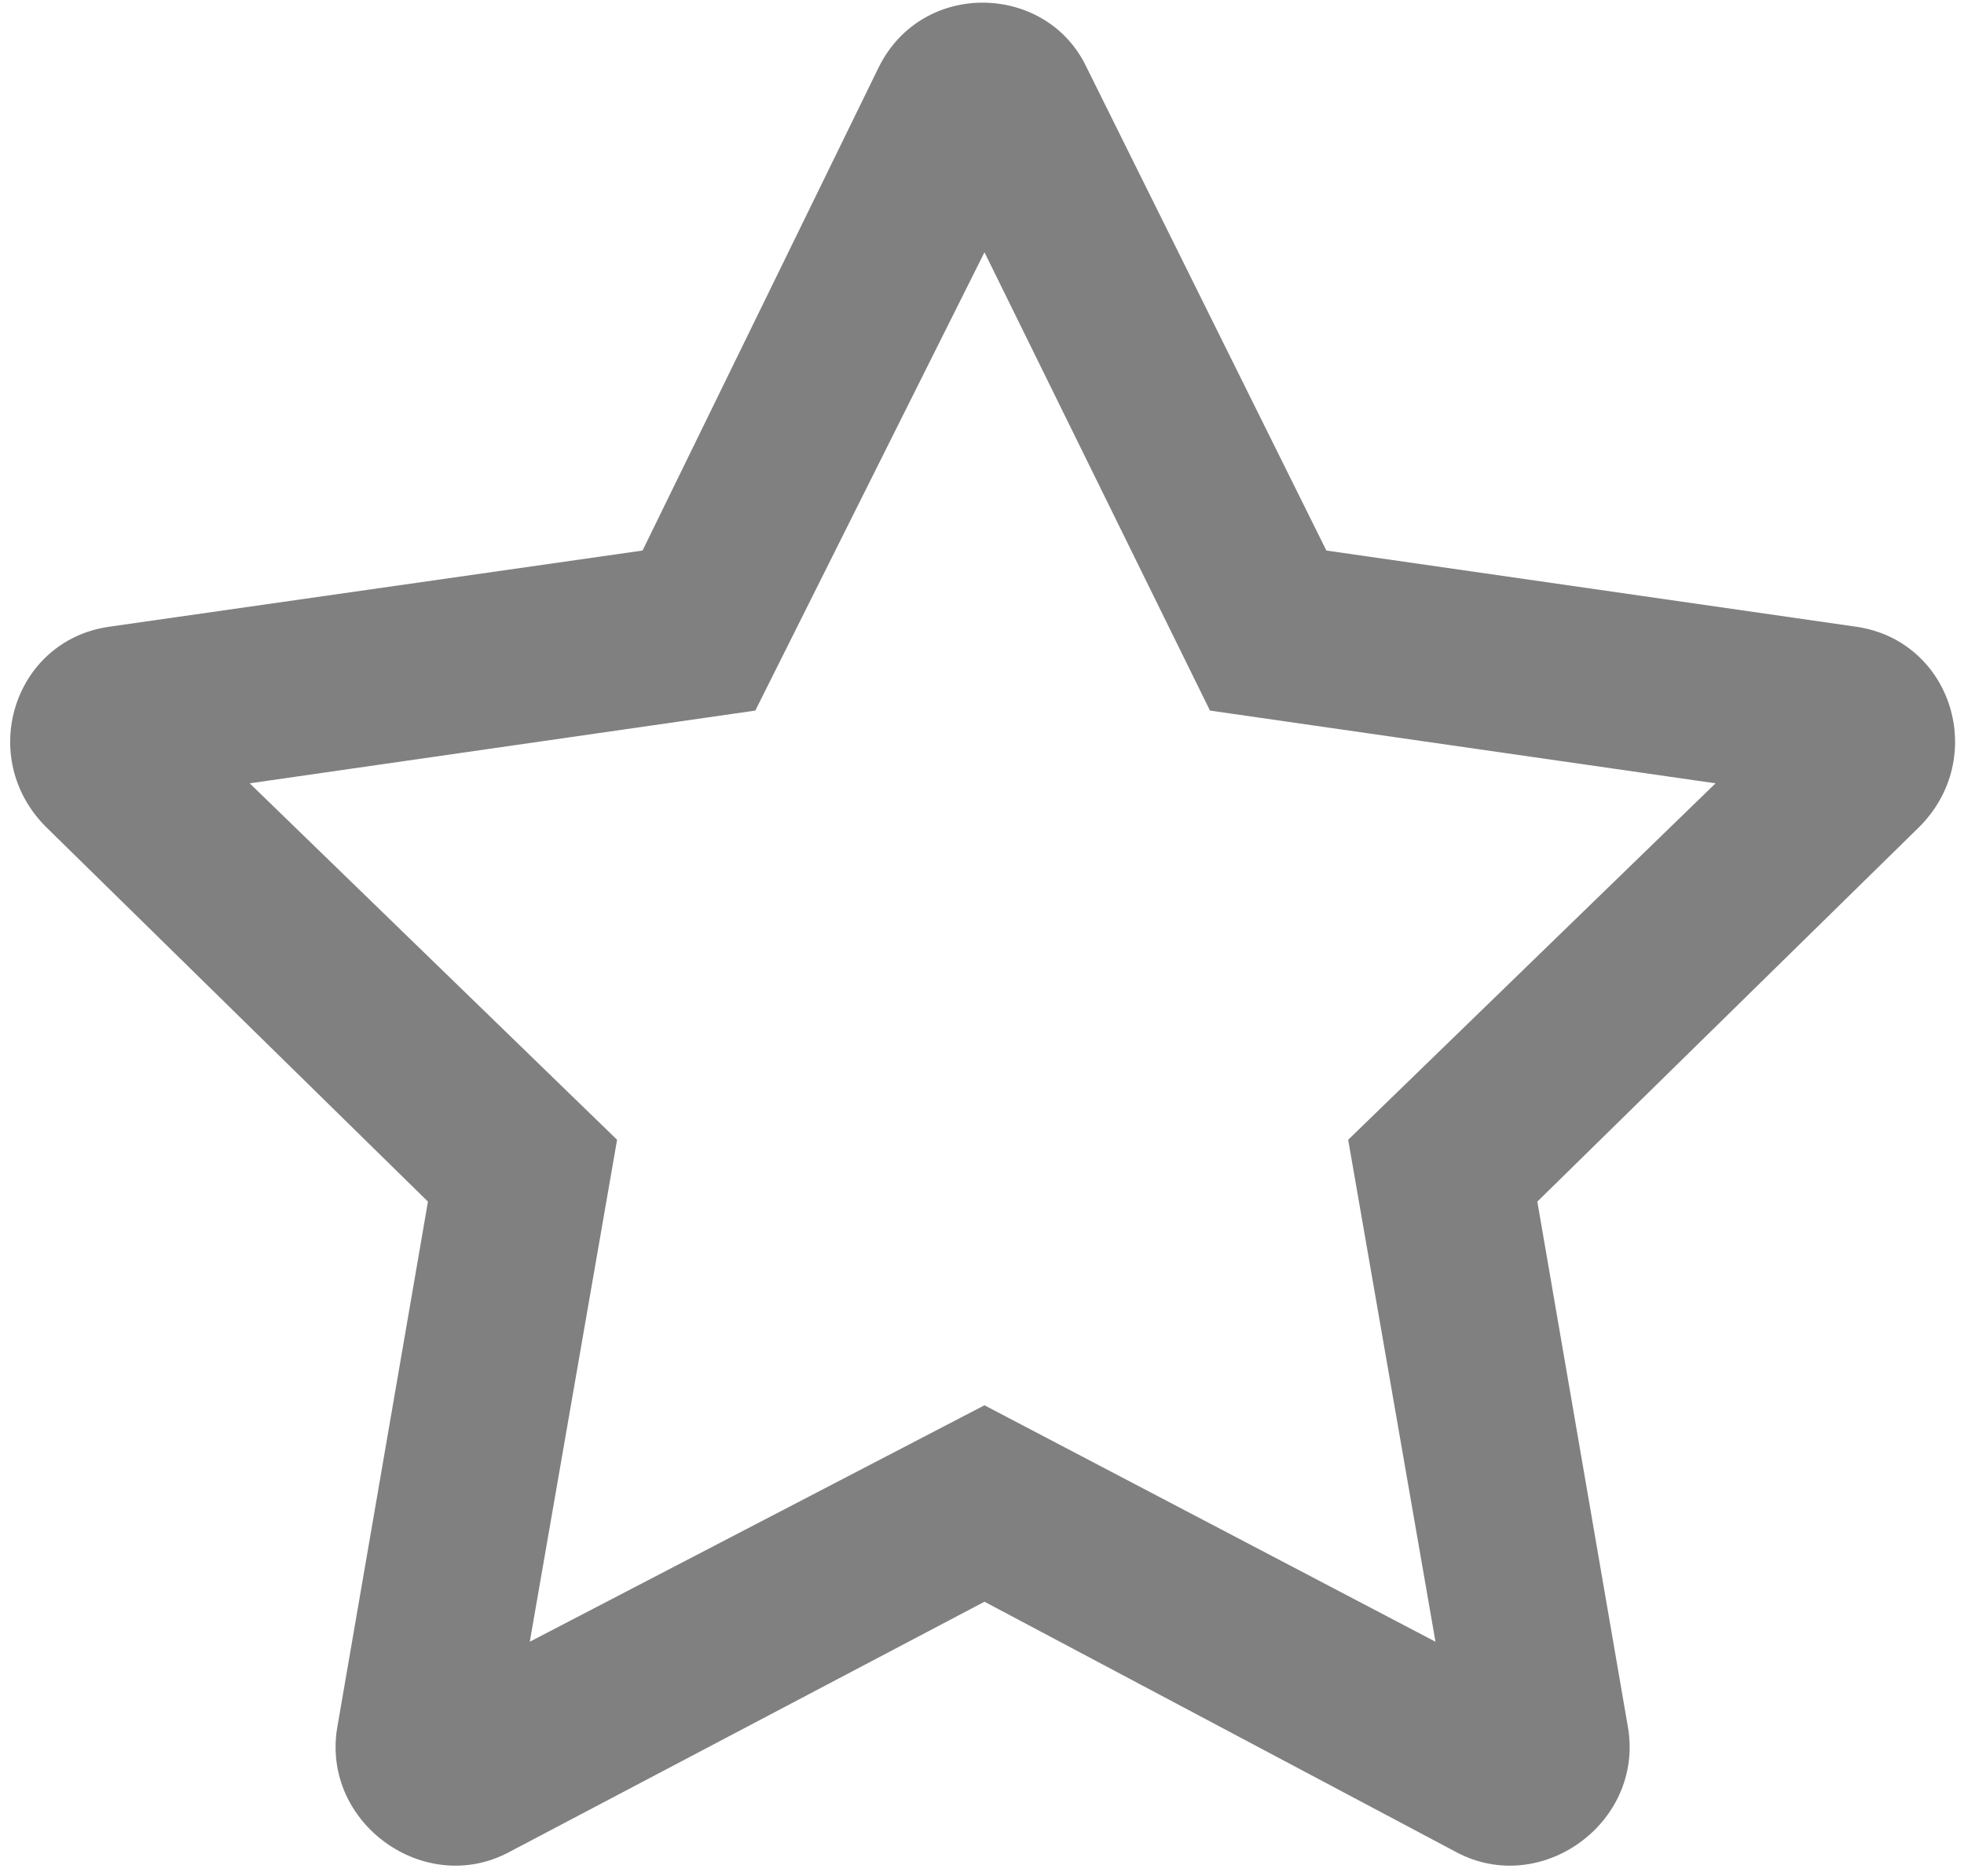
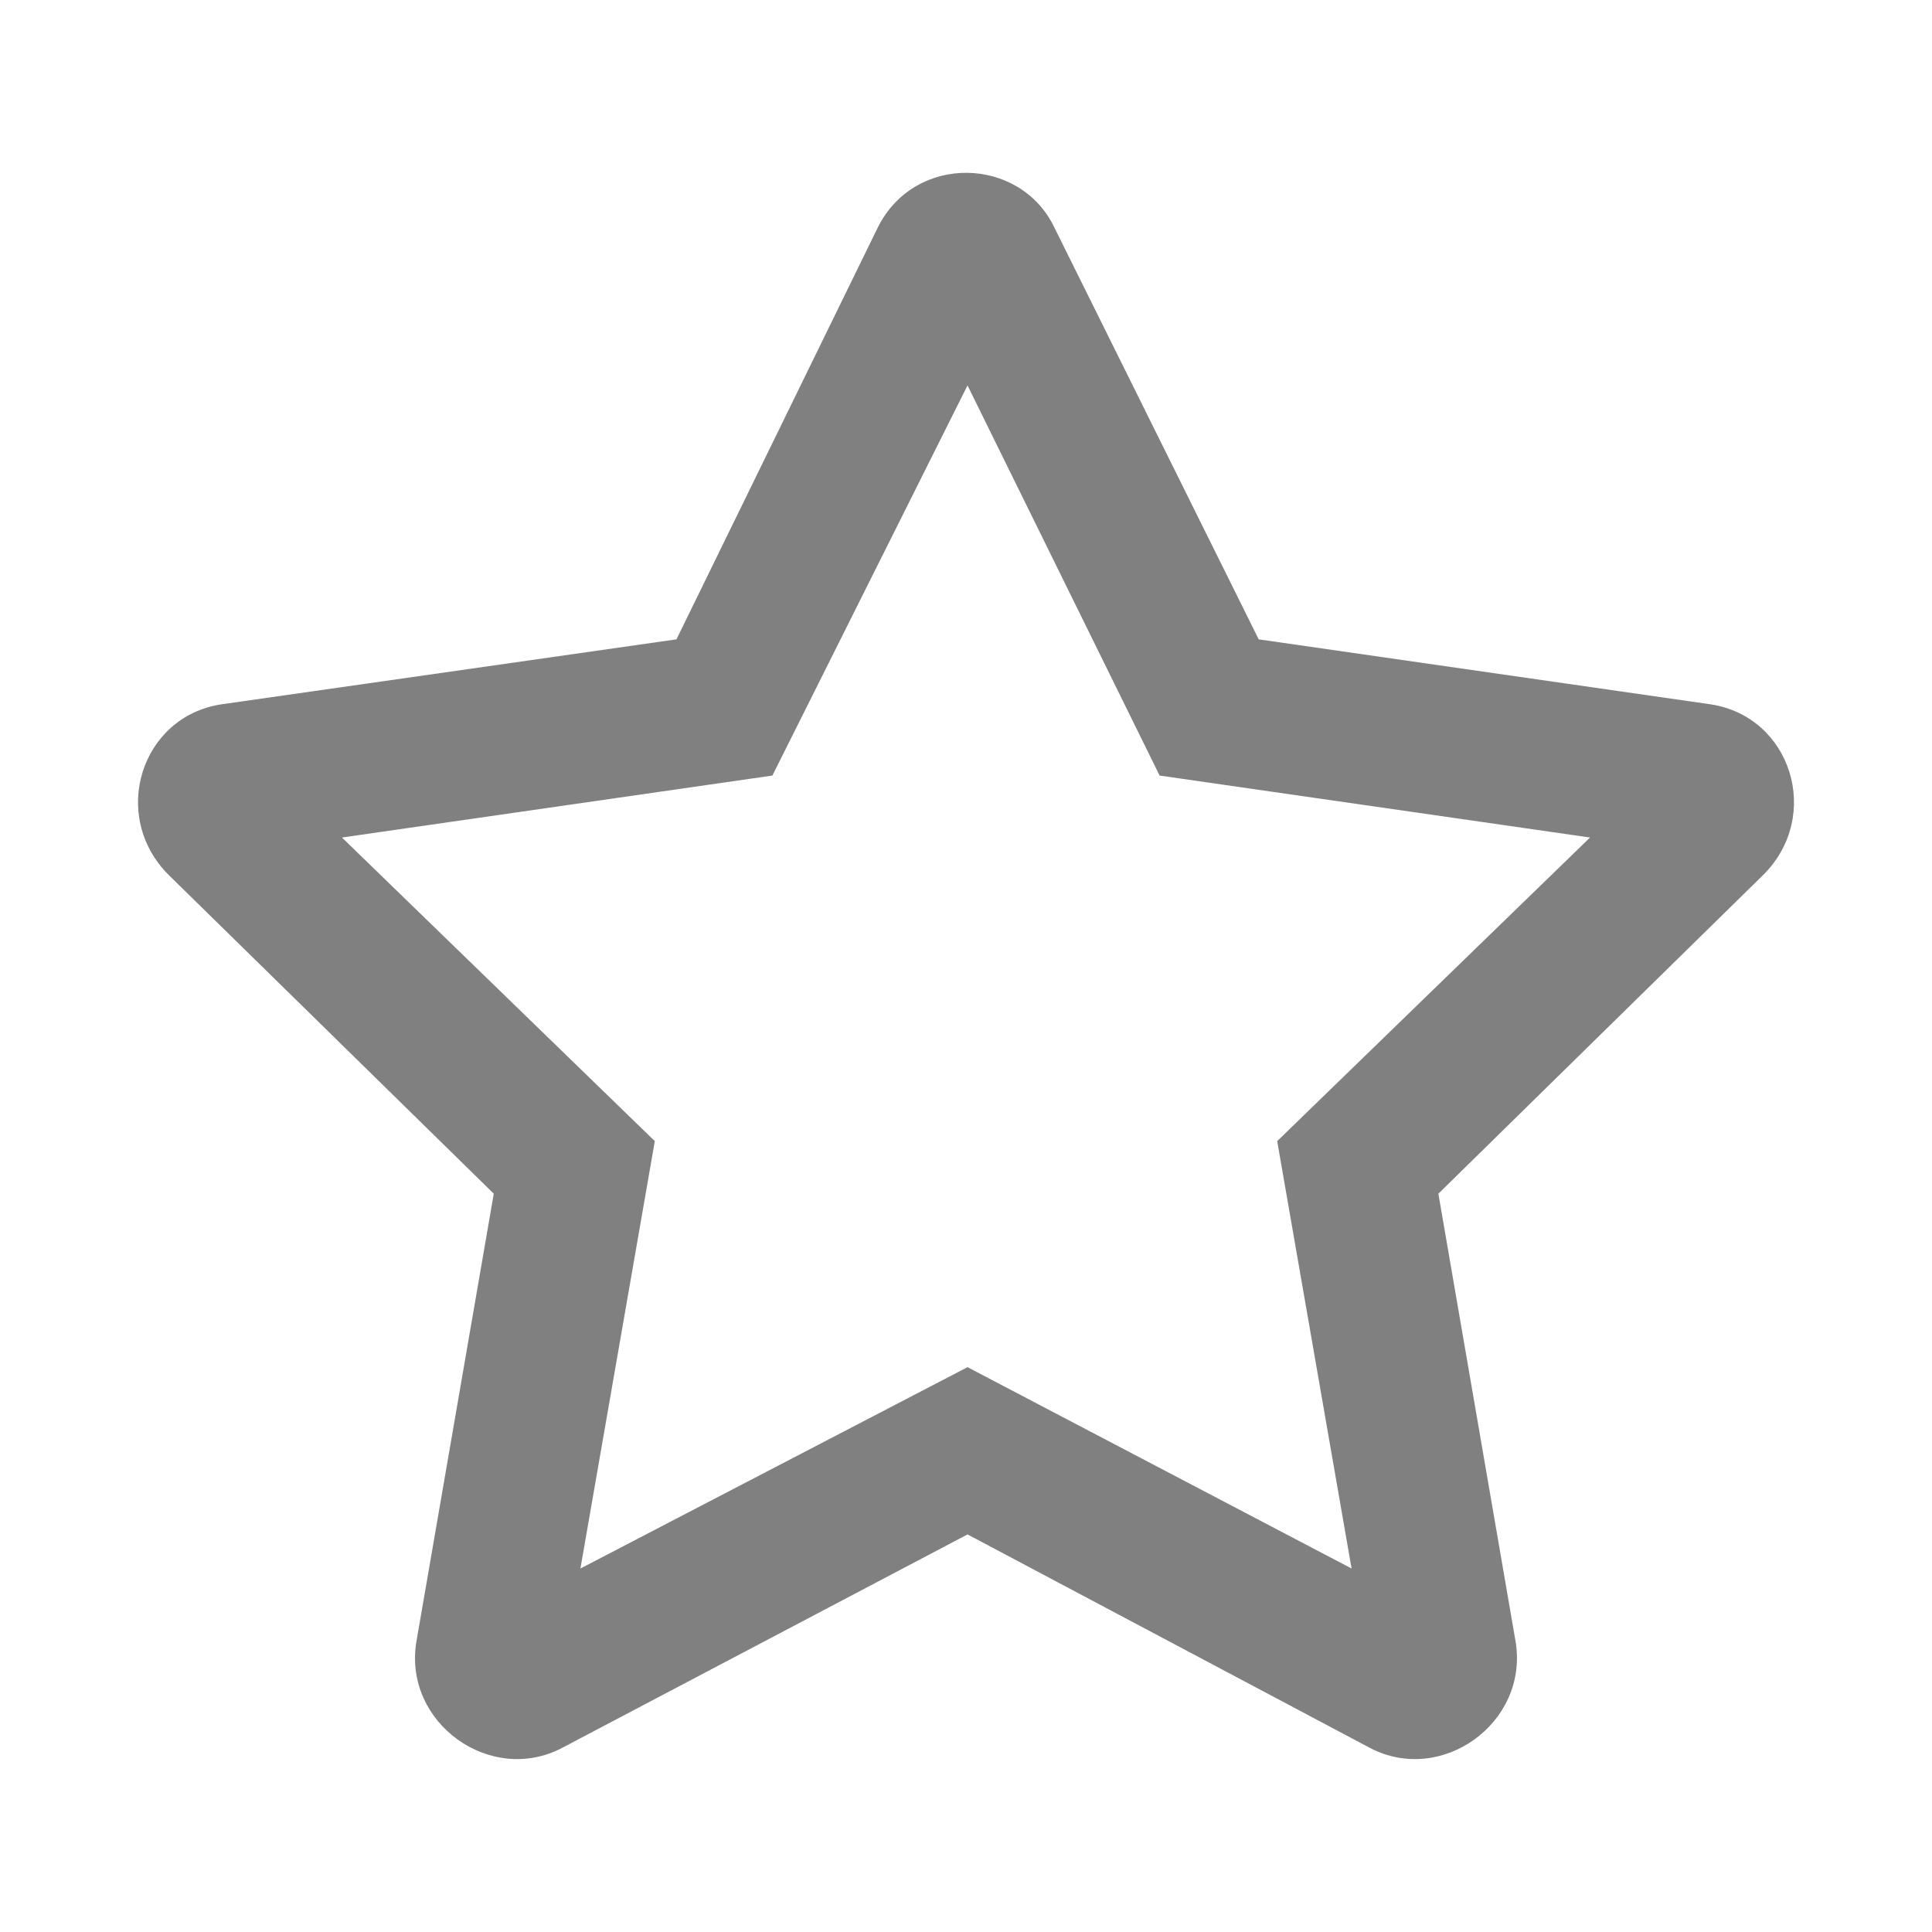
- <svg xmlns="http://www.w3.org/2000/svg" width="155" height="148" viewBox="0 0 155 148" fill="none">
-   <path d="M146.589 49.477L104.678 43.449L85.732 5.269C82.574 -1.332 72.814 -1.619 69.369 5.269L50.71 43.449L8.511 49.477C1.047 50.626 -1.823 59.81 3.632 65.265L33.774 94.832L26.595 136.457C25.446 143.921 33.487 149.661 40.09 146.216L77.695 126.41L115.013 146.216C121.614 149.661 129.651 143.921 128.503 136.457L121.327 94.832L151.468 65.265C156.922 59.81 154.052 50.626 146.589 49.477ZM106.399 89.952L113.289 129.567L77.695 110.907L41.811 129.567L48.7 89.952L19.707 61.82L59.61 56.079L77.695 19.909L95.491 56.079L135.392 61.82L106.399 89.952Z" fill="#808080" />
+ <svg xmlns="http://www.w3.org/2000/svg" width="14" height="14" viewBox="0 0 14 14" fill="none" version="1.1" id="svg4">
+   <defs id="defs8" />
+   <path d="M 12.397,5.104 9.121,4.633 7.64,1.648 c -0.247,-0.516 -1.01,-0.539 -1.279,0 L 4.902,4.633 1.603,5.104 C 1.019,5.194 0.795,5.912 1.221,6.339 L 3.578,8.65 3.016,11.904 c -0.09,0.584 0.539,1.032 1.055,0.763 l 2.94,-1.548 2.918,1.548 c 0.516,0.269 1.144,-0.179 1.055,-0.763 l -0.561,-3.254 2.356,-2.312 C 13.205,5.912 12.981,5.194 12.397,5.104 Z M 9.255,8.269 9.794,11.366 7.011,9.907 4.206,11.366 4.745,8.269 2.478,6.069 5.597,5.62 7.011,2.793 8.403,5.62 l 3.119,0.449 z" fill="#808080" id="path2" style="stroke-width:0.078" />
</svg>
